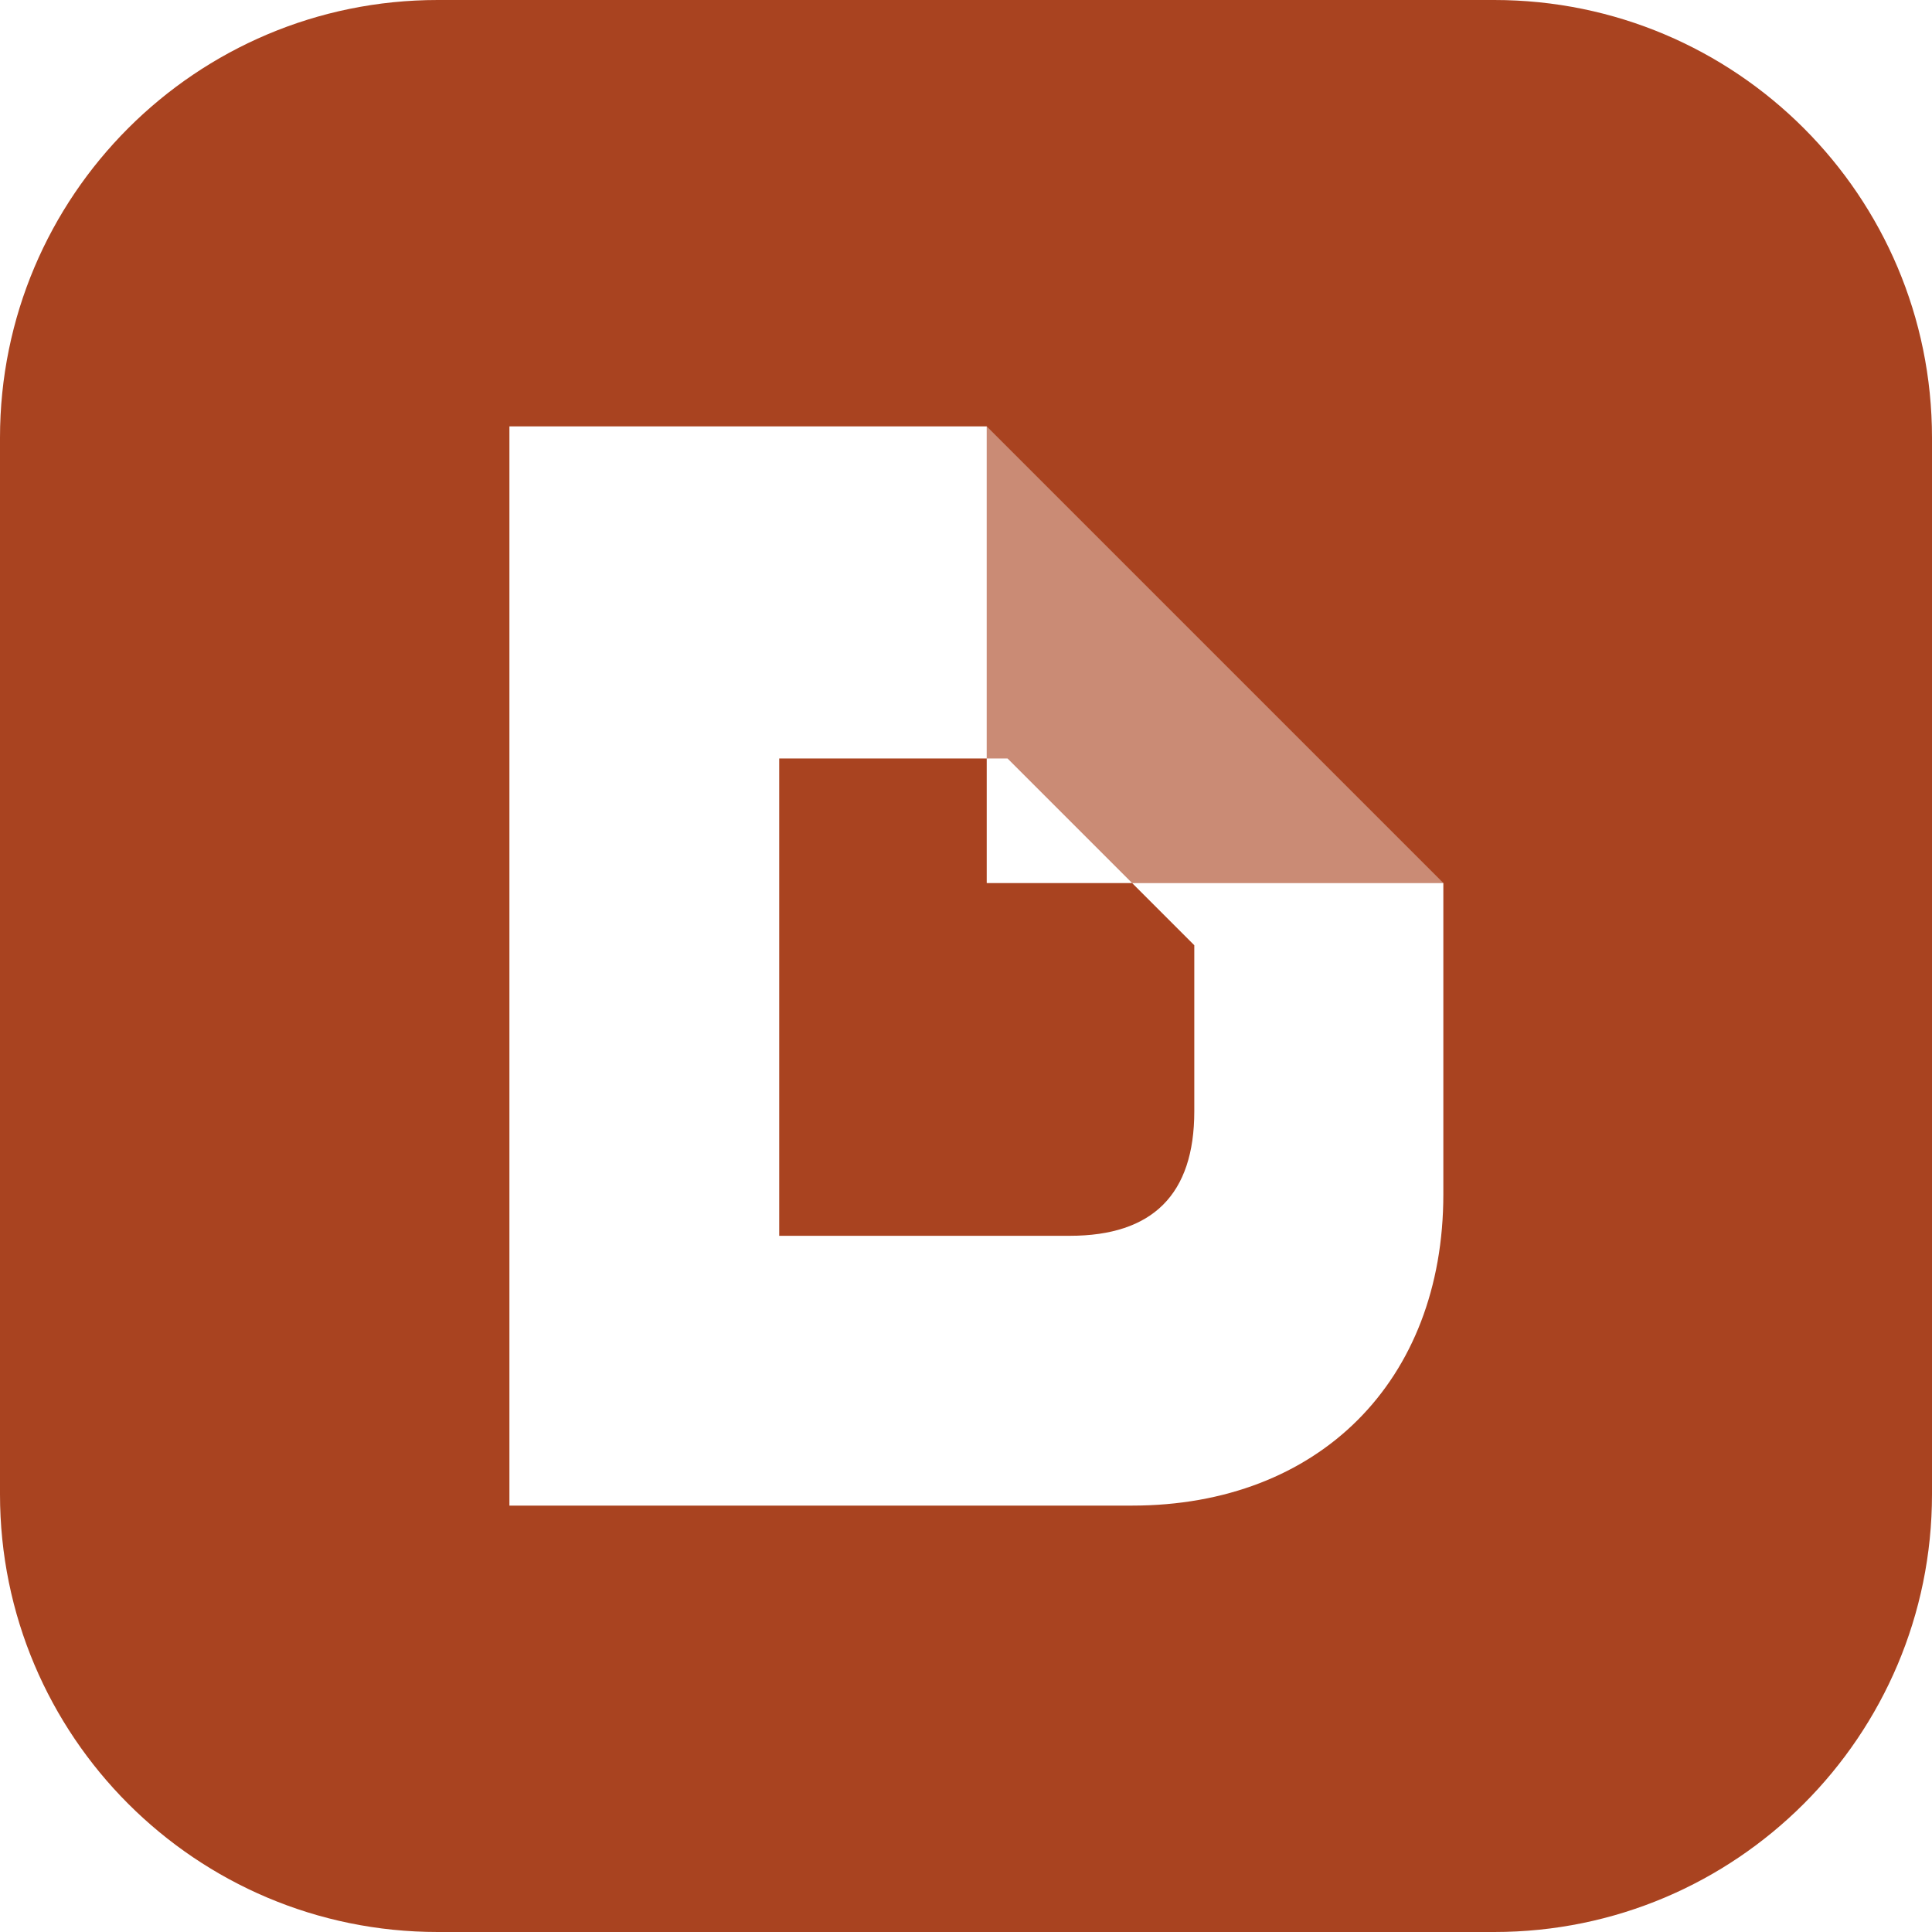
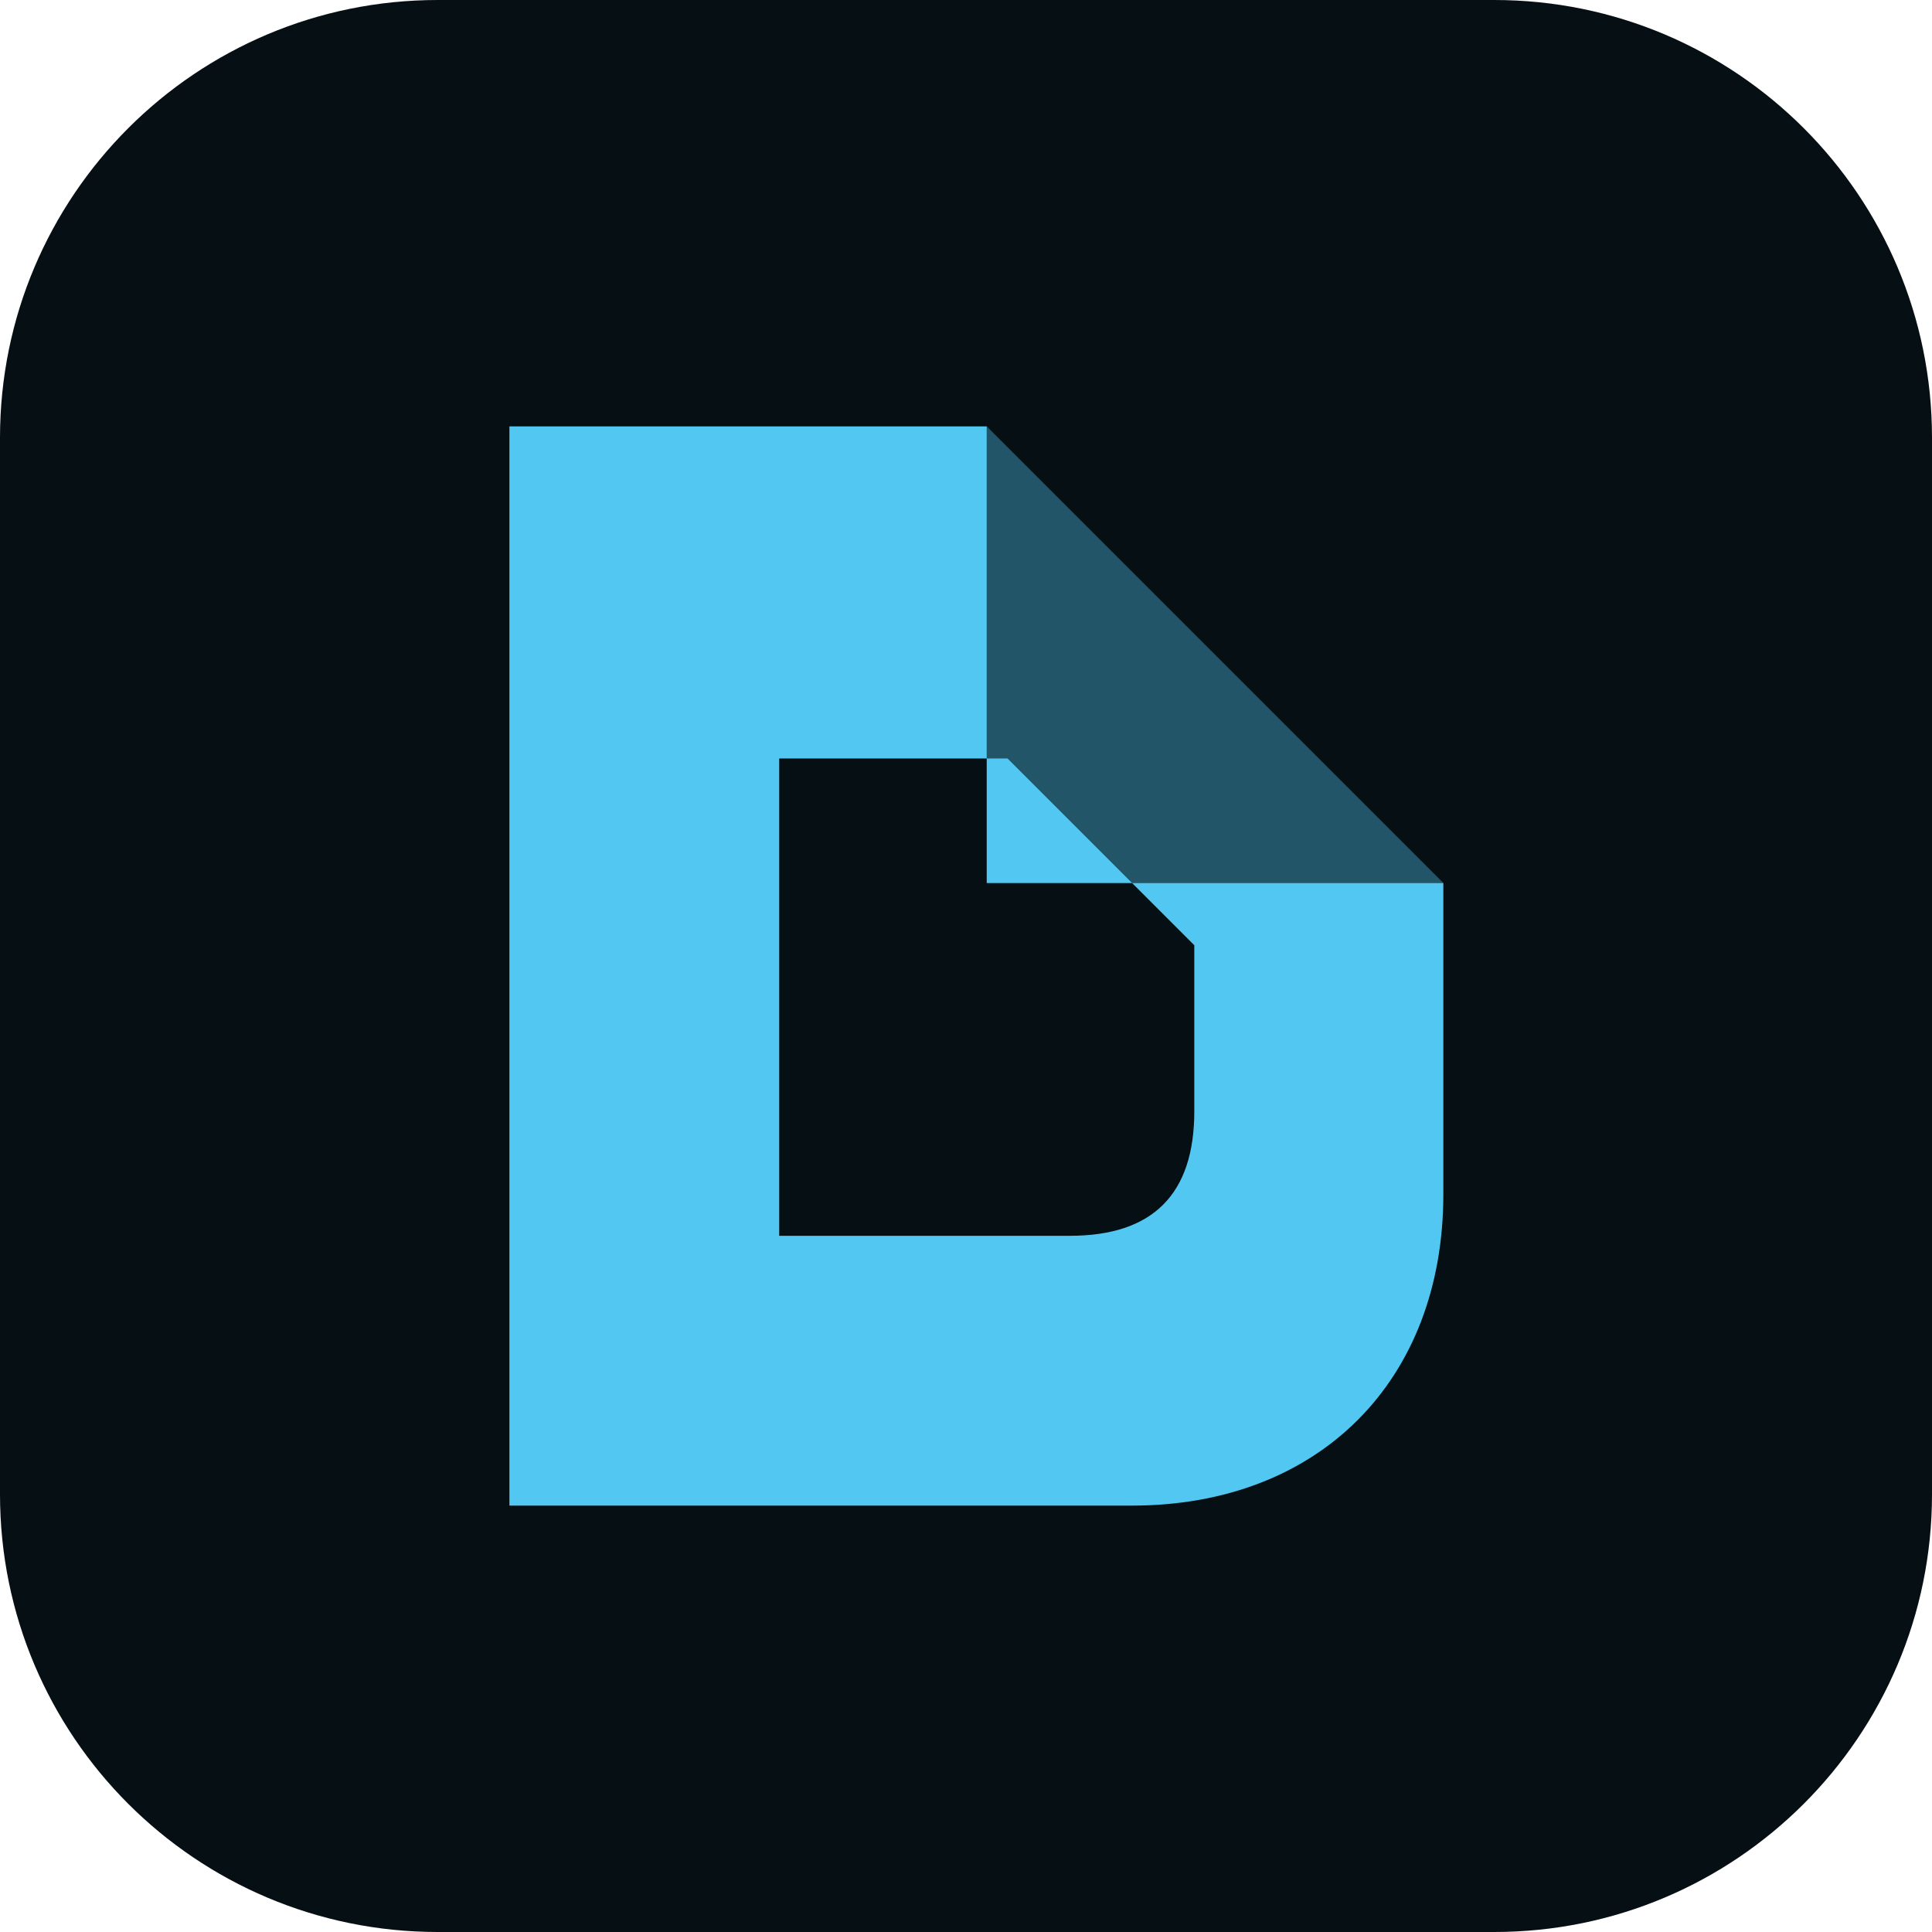
<svg xmlns="http://www.w3.org/2000/svg" viewBox="0 0 128 128" role="img" aria-label="Dobra">
-   <rect width="128" height="128" rx="29" fill="#A94320" />
-   <g transform="translate(20 20) scale(1.375)" color="#FFFFFF">
+   <rect width="128" height="128" rx="29" fill="#060f14" />
+   <g transform="translate(20 20) scale(1.375)" color="#51c7f1">
    <path fill="currentColor" fill-rule="evenodd" d="M10 6h23v22h22v15c0 9-6 15-15 15H10V6Zm13 16v23h14c4 0 6-2 6-6v-8l-9-9H23Z" />
    <path d="M33 6v22h22L33 6Z" fill="currentColor" opacity=".38" />
  </g>
</svg>
